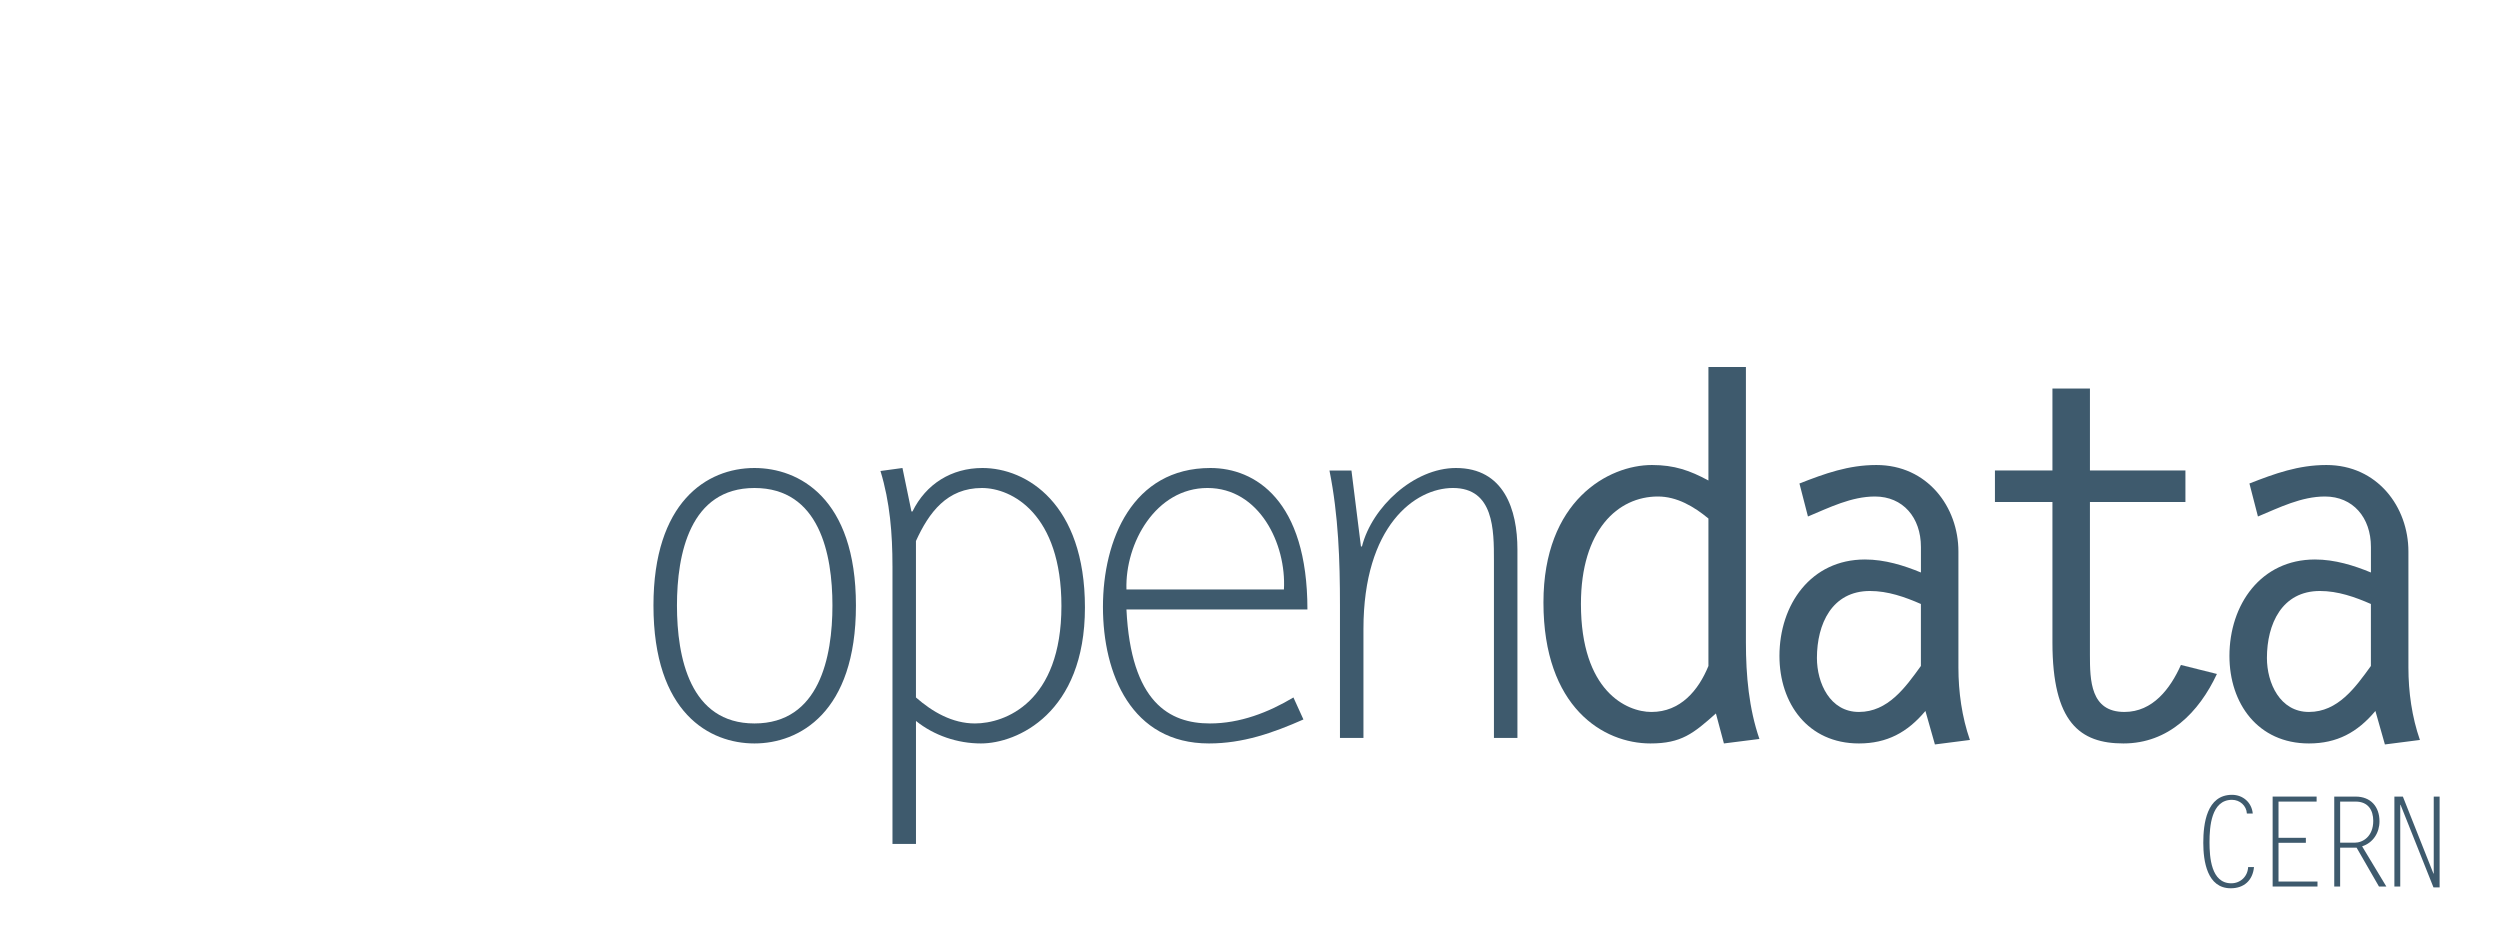
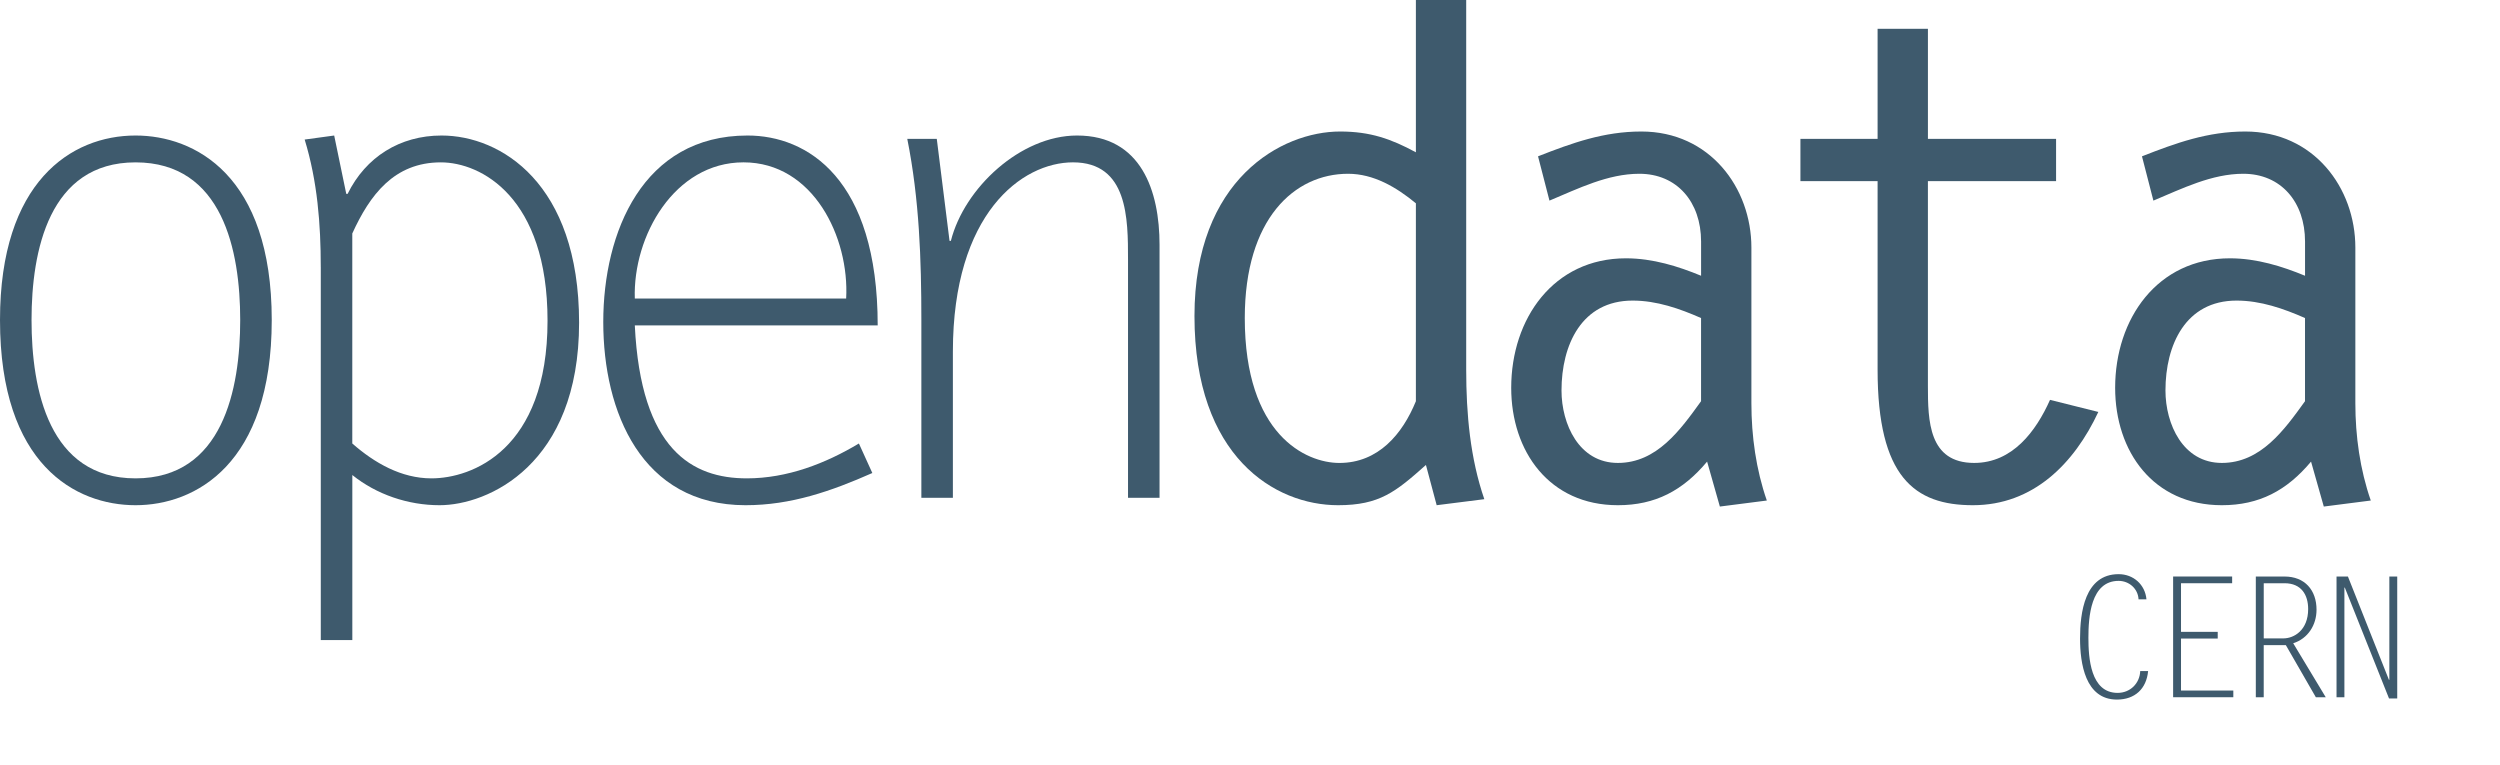
- <svg xmlns="http://www.w3.org/2000/svg" version="1.1" id="Capa_1" x="0px" y="0px" width="200px" height="75px" viewBox="-23.858 -13.136 200 75" enable-background="new -23.858 -13.136 200 75" xml:space="preserve">
-   <g enable-background="new    ">
-     <path fill="#3E5A6D" d="M28.419,35.302c0-8.238,4.239-10.998,8.079-10.998c3.52,0,8.119,2.36,8.119,10.998   c0,8.599-4.559,11.038-8.119,11.038S28.419,43.94,28.419,35.302z M42.737,35.302c0-4.119-1.04-9.398-6.239-9.398   c-5.159,0-6.199,5.279-6.199,9.398c0,4.16,1.04,9.438,6.199,9.438C41.697,44.74,42.737,39.422,42.737,35.302z" />
-     <path fill="#3E5A6D" d="M47.539,32.143c0-2.56-0.2-5.119-0.96-7.599l1.76-0.24l0.72,3.479h0.08c1.08-2.199,3.12-3.479,5.599-3.479   c3.52,0,8.199,2.84,8.199,11.158c0,8.479-5.439,10.878-8.318,10.878c-1.88,0-3.76-0.64-5.199-1.799v9.838h-1.88V32.143z    M49.418,42.661c1.32,1.159,2.919,2.079,4.719,2.079c2.399,0,6.919-1.68,6.919-9.398c0-7.358-3.959-9.438-6.359-9.438   c-2.799,0-4.239,1.96-5.279,4.239V42.661z" />
-     <path fill="#3E5A6D" d="M80.416,44.421c-2.439,1.079-4.839,1.919-7.559,1.919c-6.199,0-8.479-5.559-8.479-10.918   c0-5.358,2.359-11.118,8.599-11.118c3.559,0,7.759,2.56,7.759,11.318H66.258c0.36,7.438,3.439,9.118,6.679,9.118   c2.399,0,4.679-0.88,6.679-2.079L80.416,44.421z M78.856,34.022c0.2-3.64-1.959-8.119-6.119-8.119   c-4.119,0-6.599,4.399-6.479,8.119H78.856z" />
-     <path fill="#3E5A6D" d="M85.218,45.9h-1.879V35.302c0-3.599-0.12-7.198-0.84-10.798h1.759l0.76,6.079h0.08   c0.8-3.159,4.159-6.279,7.519-6.279c3.839,0,4.919,3.319,4.919,6.52V45.9h-1.879V31.703c0-2.439,0-5.8-3.28-5.8   c-3.039,0-7.159,3.04-7.159,11.278V45.9z" />
+ <svg xmlns="http://www.w3.org/2000/svg" version="1.1" id="Capa_1" x="0px" y="0px" width="149.018" height="45.541" viewBox="-23.858 -13.136 149.018 45.541" enable-background="new -23.858 -13.136 200 75" xml:space="preserve">
+   <defs id="defs37" />
+   <g enable-background="new    " id="g10" transform="translate(-52.277,-29.362)">
+     <path d="m 28.419,35.302 c 0,-8.238 4.239,-10.998 8.079,-10.998 3.52,0 8.119,2.36 8.119,10.998 0,8.599 -4.559,11.038 -8.119,11.038 -3.56,0 -8.079,-2.4 -8.079,-11.038 z m 14.318,0 c 0,-4.119 -1.04,-9.398 -6.239,-9.398 -5.159,0 -6.199,5.279 -6.199,9.398 0,4.16 1.04,9.438 6.199,9.438 5.199,0 6.239,-5.318 6.239,-9.438 z" id="path2" style="fill:#3e5a6d" />
+     <path d="m 47.539,32.143 c 0,-2.56 -0.2,-5.119 -0.96,-7.599 l 1.76,-0.24 0.72,3.479 h 0.08 c 1.08,-2.199 3.12,-3.479 5.599,-3.479 3.52,0 8.199,2.84 8.199,11.158 0,8.479 -5.439,10.878 -8.318,10.878 -1.88,0 -3.76,-0.64 -5.199,-1.799 v 9.838 H 47.54 V 32.143 Z m 1.879,10.518 c 1.32,1.159 2.919,2.079 4.719,2.079 2.399,0 6.919,-1.68 6.919,-9.398 0,-7.358 -3.959,-9.438 -6.359,-9.438 -2.799,0 -4.239,1.96 -5.279,4.239 z" id="path4" style="fill:#3e5a6d" />
+     <path d="m 80.416,44.421 c -2.439,1.079 -4.839,1.919 -7.559,1.919 -6.199,0 -8.479,-5.559 -8.479,-10.918 0,-5.358 2.359,-11.118 8.599,-11.118 3.559,0 7.759,2.56 7.759,11.318 H 66.258 c 0.36,7.438 3.439,9.118 6.679,9.118 2.399,0 4.679,-0.88 6.679,-2.079 z m -1.56,-10.399 c 0.2,-3.64 -1.959,-8.119 -6.119,-8.119 -4.119,0 -6.599,4.399 -6.479,8.119 z" id="path6" style="fill:#3e5a6d" />
+     <path d="M 85.218,45.9 H 83.339 V 35.302 c 0,-3.599 -0.12,-7.198 -0.84,-10.798 h 1.759 l 0.76,6.079 h 0.08 c 0.8,-3.159 4.159,-6.279 7.519,-6.279 3.839,0 4.919,3.319 4.919,6.52 V 45.9 H 95.657 V 31.703 c 0,-2.439 0,-5.8 -3.28,-5.8 -3.039,0 -7.159,3.04 -7.159,11.278 V 45.9 Z" id="path8" style="fill:#3e5a6d" />
  </g>
-   <g enable-background="new    ">
-     <path fill="#3E5A6D" d="M114.055,46.34l-0.64-2.399c-1.8,1.6-2.759,2.399-5.239,2.399c-3.76,0-8.558-2.879-8.558-11.277   c0-8.159,5.199-10.998,8.678-10.998c1.8,0,3.04,0.439,4.52,1.239v-9.078h2.999v22.036c0,2.64,0.24,5.279,1.08,7.719L114.055,46.34z    M112.815,28.344c-1.16-0.96-2.52-1.76-4.04-1.76c-3.199,0-6.158,2.68-6.158,8.599c0,6.958,3.639,8.638,5.639,8.638   c2.32,0,3.76-1.72,4.56-3.679V28.344z" />
-     <path fill="#3E5A6D" d="M120.097,25.544c2.04-0.8,3.919-1.479,6.159-1.479c4.079,0,6.559,3.359,6.559,6.918v9.279   c0,1.959,0.279,3.959,0.92,5.799l-2.8,0.359l-0.76-2.679c-1.439,1.72-3.079,2.599-5.319,2.599c-4.079,0-6.358-3.199-6.358-6.998   c0-4.119,2.52-7.719,6.839-7.719c1.6,0,3.119,0.479,4.479,1.04v-2.04c0-2.359-1.439-4.039-3.679-4.039c-1.88,0-3.64,0.88-5.359,1.6   L120.097,25.544z M129.814,35.183c-1.279-0.561-2.639-1.04-4.078-1.04c-3.04,0-4.24,2.64-4.24,5.359   c0,1.999,1.04,4.318,3.359,4.318c2.32,0,3.72-1.959,4.959-3.679V35.183z" />
-     <path fill="#3E5A6D" d="M150.975,27.023h-7.639v12.198c0,2.079,0.039,4.599,2.759,4.599c2.28,0,3.68-1.879,4.52-3.759l2.88,0.72   c-1.44,3.079-3.88,5.559-7.479,5.559c-3.479,0-5.679-1.68-5.679-8.078V27.023h-4.6v-2.52h4.6v-6.559h3v6.559h7.639V27.023z" />
-     <path fill="#3E5A6D" d="M156.096,25.544c2.04-0.8,3.92-1.479,6.159-1.479c4.079,0,6.56,3.359,6.56,6.918v9.279   c0,1.959,0.279,3.959,0.92,5.799l-2.801,0.359l-0.76-2.679c-1.439,1.72-3.079,2.599-5.318,2.599c-4.08,0-6.359-3.199-6.359-6.998   c0-4.119,2.52-7.719,6.84-7.719c1.6,0,3.119,0.479,4.479,1.04v-2.04c0-2.359-1.439-4.039-3.68-4.039c-1.879,0-3.639,0.88-5.359,1.6   L156.096,25.544z M165.814,35.183c-1.279-0.561-2.64-1.04-4.079-1.04c-3.04,0-4.239,2.64-4.239,5.359   c0,1.999,1.039,4.318,3.359,4.318c2.319,0,3.719-1.959,4.959-3.679V35.183z" />
+   <g enable-background="new    " id="g20" transform="translate(-52.277,-29.362)">
+     <path d="m 114.055,46.34 -0.64,-2.399 c -1.8,1.6 -2.759,2.399 -5.239,2.399 -3.76,0 -8.558,-2.879 -8.558,-11.277 0,-8.159 5.199,-10.998 8.678,-10.998 1.8,0 3.04,0.439 4.52,1.239 v -9.078 h 2.999 v 22.036 c 0,2.64 0.24,5.279 1.08,7.719 z m -1.24,-17.996 c -1.16,-0.96 -2.52,-1.76 -4.04,-1.76 -3.199,0 -6.158,2.68 -6.158,8.599 0,6.958 3.639,8.638 5.639,8.638 2.32,0 3.76,-1.72 4.56,-3.679 V 28.344 Z" id="path12" style="fill:#3e5a6d" />
+     <path d="m 120.097,25.544 c 2.04,-0.8 3.919,-1.479 6.159,-1.479 4.079,0 6.559,3.359 6.559,6.918 v 9.279 c 0,1.959 0.279,3.959 0.92,5.799 l -2.8,0.359 -0.76,-2.679 c -1.439,1.72 -3.079,2.599 -5.319,2.599 -4.079,0 -6.358,-3.199 -6.358,-6.998 0,-4.119 2.52,-7.719 6.839,-7.719 1.6,0 3.119,0.479 4.479,1.04 v -2.04 c 0,-2.359 -1.439,-4.039 -3.679,-4.039 -1.88,0 -3.64,0.88 -5.359,1.6 z m 9.717,9.639 c -1.279,-0.561 -2.639,-1.04 -4.078,-1.04 -3.04,0 -4.24,2.64 -4.24,5.359 0,1.999 1.04,4.318 3.359,4.318 2.32,0 3.72,-1.959 4.959,-3.679 z" id="path14" style="fill:#3e5a6d" />
+     <path d="m 150.975,27.023 h -7.639 v 12.198 c 0,2.079 0.039,4.599 2.759,4.599 2.28,0 3.68,-1.879 4.52,-3.759 l 2.88,0.72 c -1.44,3.079 -3.88,5.559 -7.479,5.559 -3.479,0 -5.679,-1.68 -5.679,-8.078 V 27.023 h -4.6 v -2.52 h 4.6 v -6.559 h 3 v 6.559 h 7.639 v 2.52 z" id="path16" style="fill:#3e5a6d" />
+     <path d="m 156.096,25.544 c 2.04,-0.8 3.92,-1.479 6.159,-1.479 4.079,0 6.56,3.359 6.56,6.918 v 9.279 c 0,1.959 0.279,3.959 0.92,5.799 l -2.801,0.359 -0.76,-2.679 c -1.439,1.72 -3.079,2.599 -5.318,2.599 -4.08,0 -6.359,-3.199 -6.359,-6.998 0,-4.119 2.52,-7.719 6.84,-7.719 1.6,0 3.119,0.479 4.479,1.04 v -2.04 c 0,-2.359 -1.439,-4.039 -3.68,-4.039 -1.879,0 -3.639,0.88 -5.359,1.6 z m 9.718,9.639 c -1.279,-0.561 -2.64,-1.04 -4.079,-1.04 -3.04,0 -4.239,2.64 -4.239,5.359 0,1.999 1.039,4.318 3.359,4.318 2.319,0 3.719,-1.959 4.959,-3.679 z" id="path18" style="fill:#3e5a6d" />
  </g>
-   <rect x="151.443" y="50.369" fill="none" width="25.994" height="11.398" />
-   <g enable-background="new    ">
-     <path fill="#3E5A6D" d="M155.892,51.95c-0.03-0.63-0.56-1.1-1.189-1.1c-1.669,0-1.8,2.169-1.8,3.389   c0,1.189,0.121,3.288,1.74,3.288c0.749,0,1.318-0.56,1.349-1.3h0.47c-0.1,1.06-0.789,1.699-1.859,1.699   c-1.898,0-2.198-2.179-2.198-3.638c0-1.529,0.271-3.838,2.299-3.838c0.88,0,1.579,0.619,1.659,1.499H155.892z" />
-     <path fill="#3E5A6D" d="M161.471,50.991h-3.048v2.898h2.188v0.399h-2.188v3.099h3.118v0.399h-3.588v-7.196h3.518V50.991z" />
-     <path fill="#3E5A6D" d="M162.883,50.591h1.709c1.209,0,1.909,0.81,1.909,1.979c0,0.909-0.51,1.719-1.39,1.999l1.939,3.218h-0.59   l-1.789-3.108h-1.318v3.108h-0.471V50.591z M163.354,54.279h1.168c0.641,0,1.48-0.49,1.48-1.749c0-0.84-0.4-1.539-1.41-1.539   h-1.238V54.279z" />
-     <path fill="#3E5A6D" d="M168.183,51.24l-0.021,0.021v6.526h-0.469v-7.196h0.679l2.448,6.167l0.021-0.021v-6.146h0.47v7.267h-0.49   L168.183,51.24z" />
+   <rect x="99.166" y="21.007" width="25.994" height="11.398" id="rect22" style="fill:none" />
+   <g enable-background="new    " id="g32" transform="translate(-52.277,-29.362)">
+     <path d="m 155.892,51.95 c -0.03,-0.63 -0.56,-1.1 -1.189,-1.1 -1.669,0 -1.8,2.169 -1.8,3.389 0,1.189 0.121,3.288 1.74,3.288 0.749,0 1.318,-0.56 1.349,-1.3 h 0.47 c -0.1,1.06 -0.789,1.699 -1.859,1.699 -1.898,0 -2.198,-2.179 -2.198,-3.638 0,-1.529 0.271,-3.838 2.299,-3.838 0.88,0 1.579,0.619 1.659,1.499 h -0.471 z" id="path24" style="fill:#3e5a6d" />
+     <path d="m 161.471,50.991 h -3.048 v 2.898 h 2.188 v 0.399 h -2.188 v 3.099 h 3.118 v 0.399 h -3.588 V 50.59 h 3.518 z" id="path26" style="fill:#3e5a6d" />
+     <path d="m 162.883,50.591 h 1.709 c 1.209,0 1.909,0.81 1.909,1.979 0,0.909 -0.51,1.719 -1.39,1.999 l 1.939,3.218 h -0.59 l -1.789,-3.108 h -1.318 v 3.108 h -0.471 v -7.196 z m 0.471,3.688 h 1.168 c 0.641,0 1.48,-0.49 1.48,-1.749 0,-0.84 -0.4,-1.539 -1.41,-1.539 h -1.238 z" id="path28" style="fill:#3e5a6d" />
+     <path d="m 168.183,51.24 -0.021,0.021 v 6.526 h -0.469 v -7.196 h 0.679 l 2.448,6.167 0.021,-0.021 v -6.146 h 0.47 v 7.267 h -0.49 z" id="path30" style="fill:#3e5a6d" />
  </g>
</svg>
